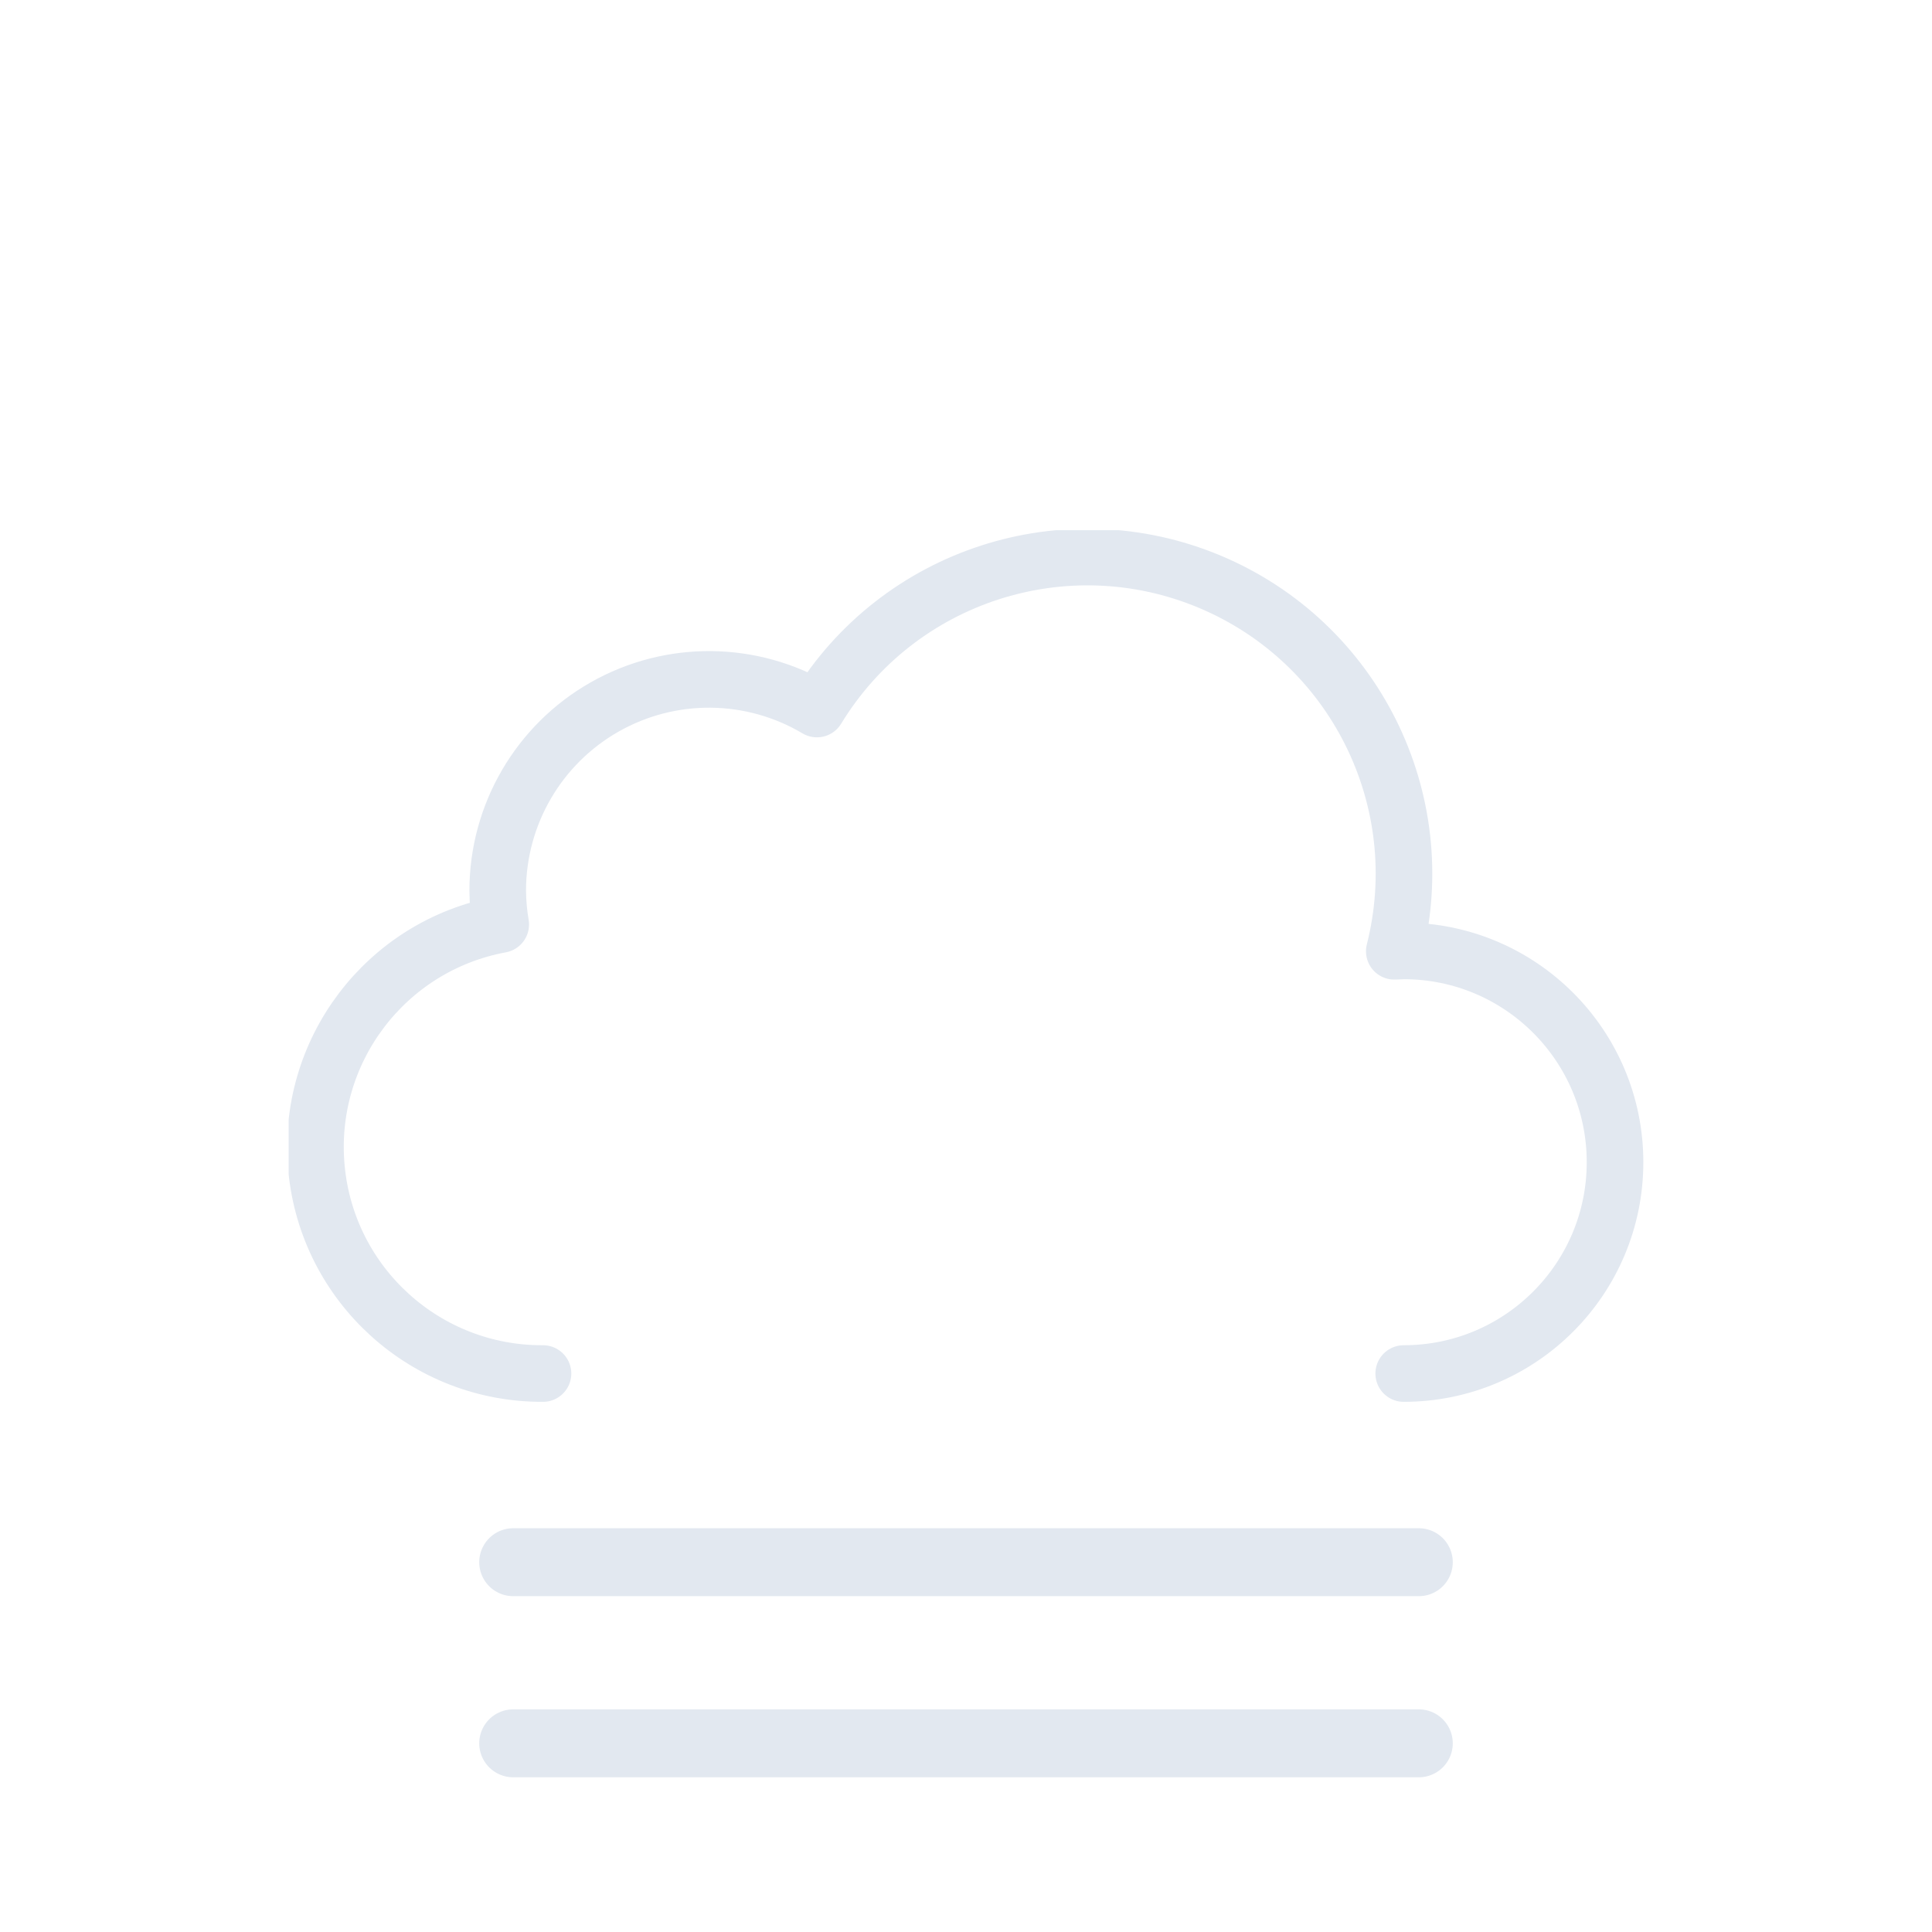
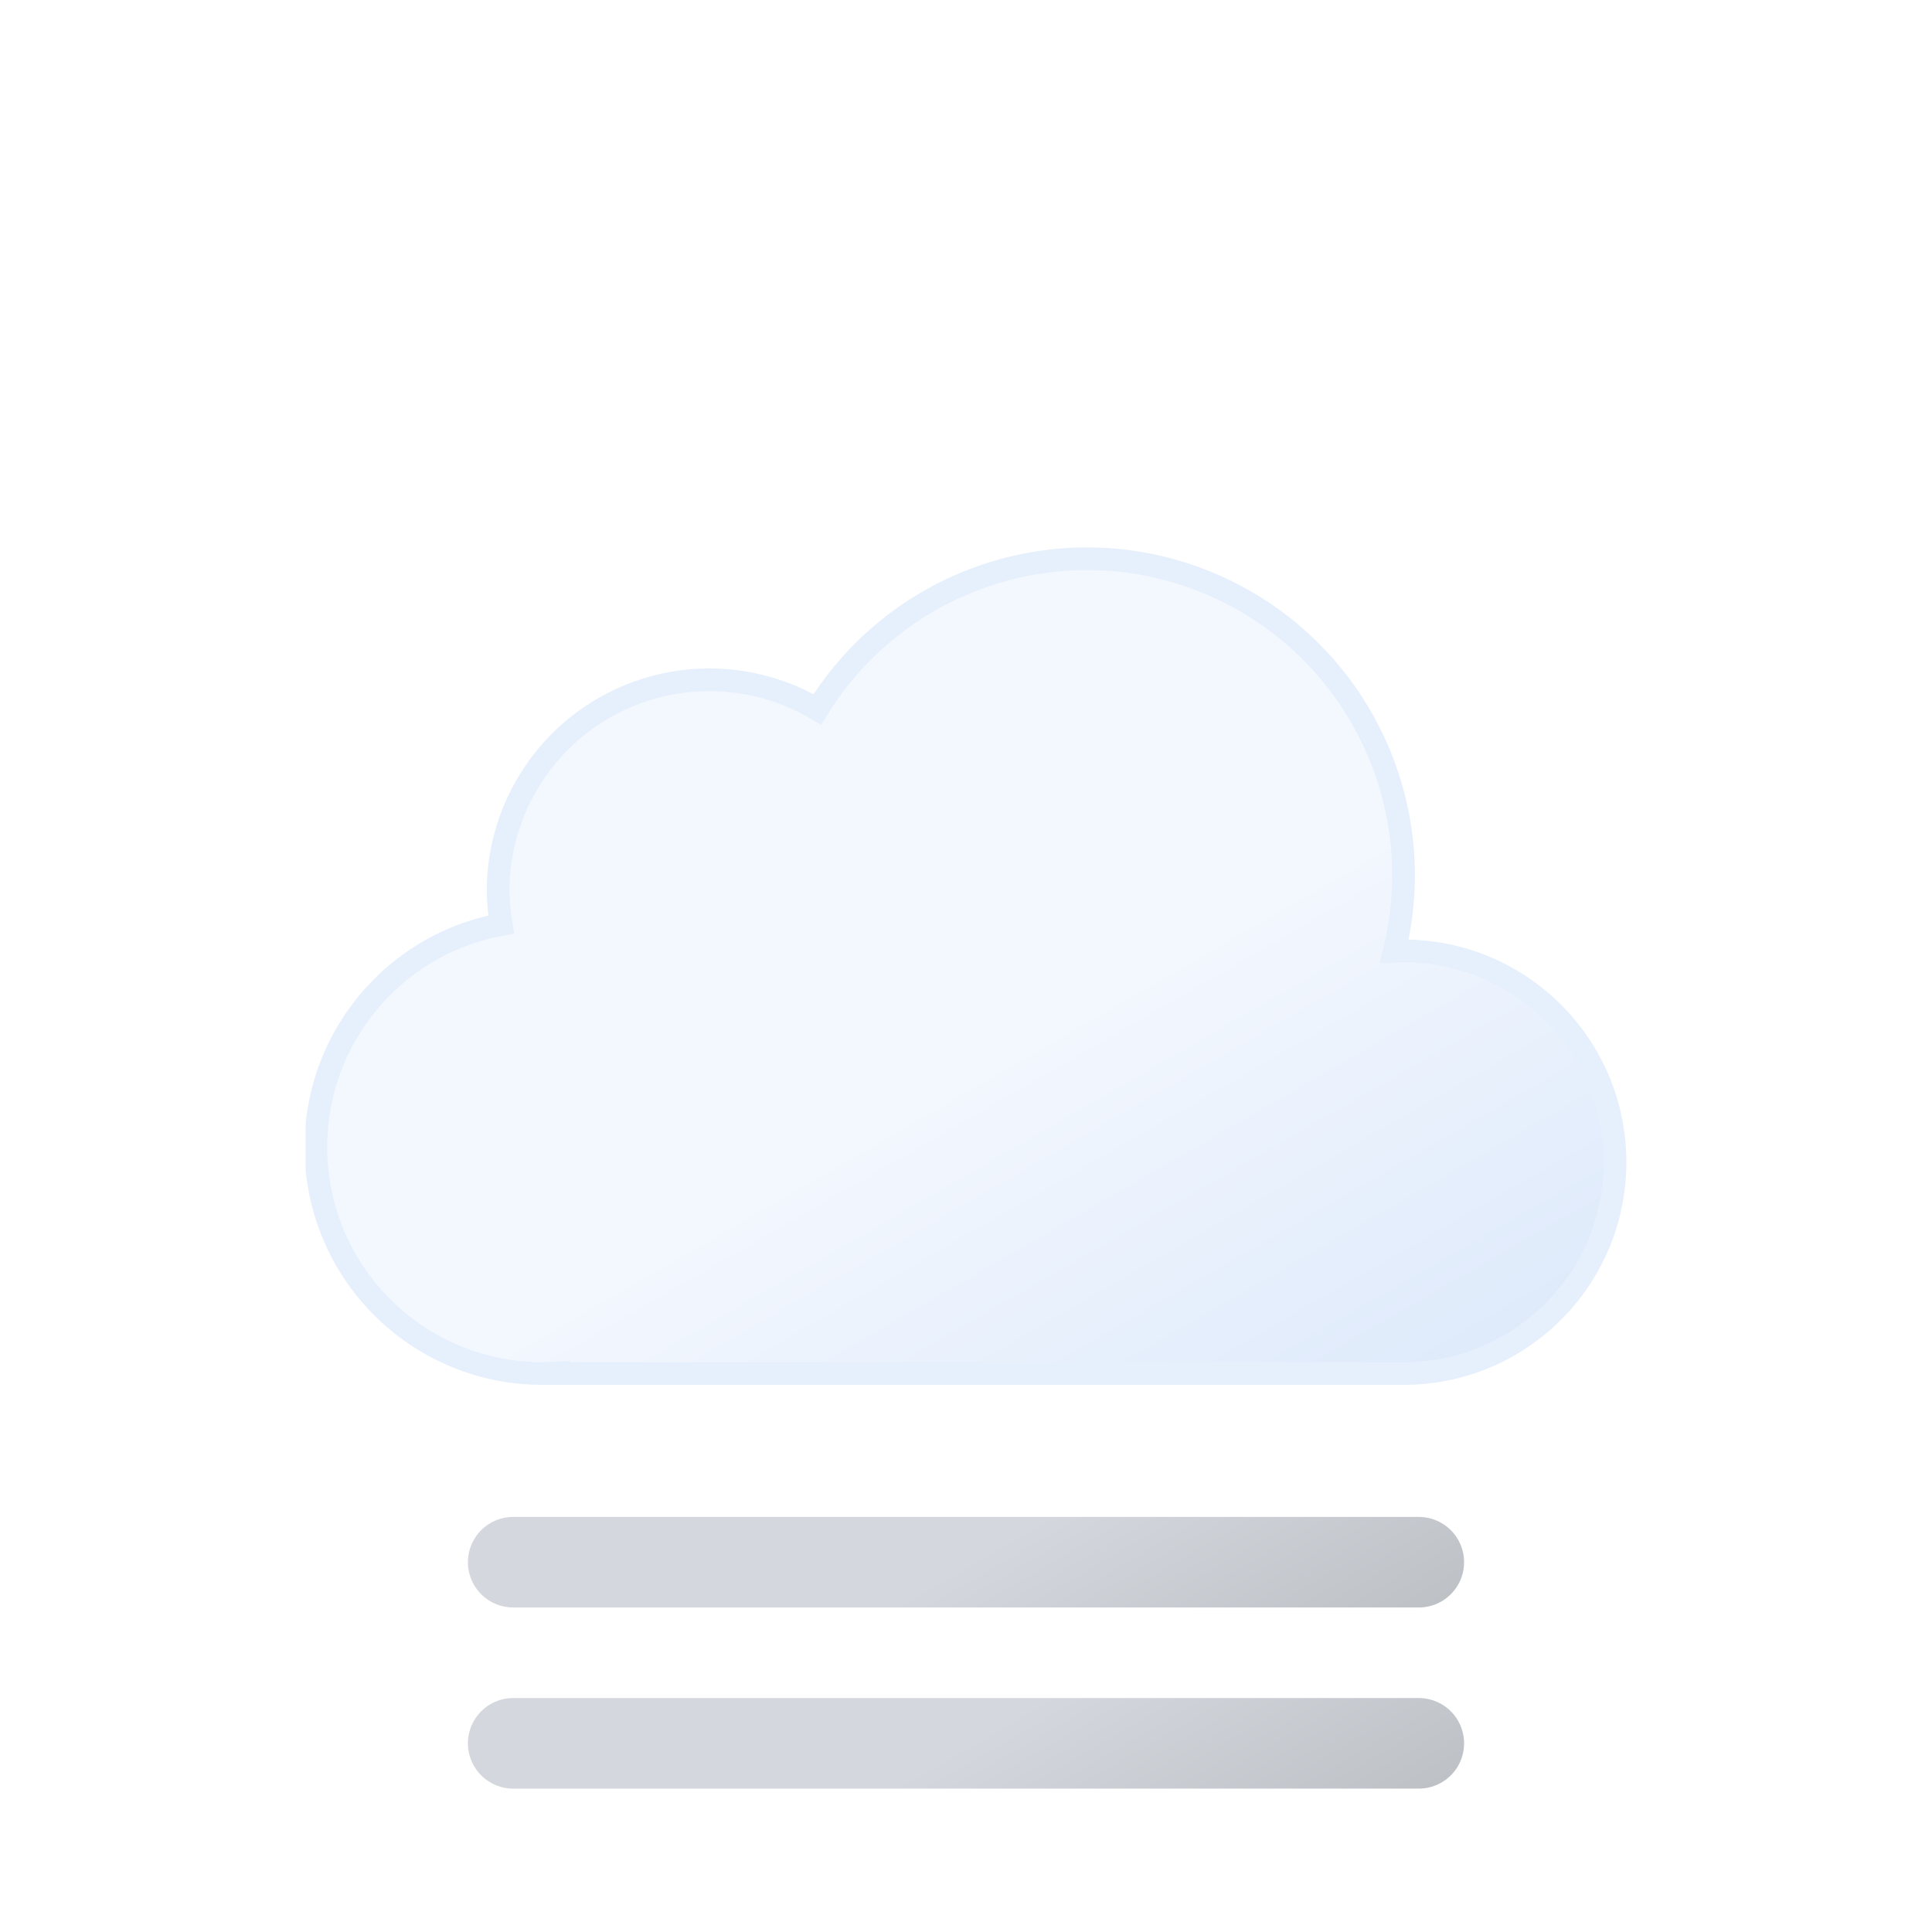
- <svg xmlns="http://www.w3.org/2000/svg" width="1em" height="1em" viewBox="0 0 512 512">
+ <svg xmlns="http://www.w3.org/2000/svg" width="100%" height="100%" viewBox="0 0 512 512">
  <defs>
-     <symbol id="SVGLlWB2cAN" viewBox="0 0 359 231">
-       <path fill="none" stroke="#e2e8f0" stroke-linecap="round" stroke-linejoin="round" stroke-width="15" d="M295.5 223.5a56 56 0 0 0 0-112l-2.5.1a83.9 83.9 0 0 0-153-64.2a56 56 0 0 0-84.6 48.1a56.6 56.6 0 0 0 .8 9a60 60 0 0 0 11.2 119" />
+     <linearGradient id="SVGMeEfudbH" x1="99.5" x2="232.6" y1="30.7" y2="261.4" gradientUnits="userSpaceOnUse">
+       <stop offset="0" stop-color="#f3f7fe" />
+       <stop offset=".5" stop-color="#f3f7fe" />
+       <stop offset="1" stop-color="#deeafb" />
+     </linearGradient>
+     <linearGradient id="SVGfYL9ge7l" x1="96" x2="168" y1="-2.4" y2="122.3" gradientUnits="userSpaceOnUse">
+       <stop offset="0" stop-color="#d4d7dd" />
+       <stop offset=".5" stop-color="#d4d7dd" />
+       <stop offset="1" stop-color="#bec1c6" />
+     </linearGradient>
+     <linearGradient id="SVGE7Tzucao" x2="168" y1="-50.4" y2="74.3" href="#SVGfYL9ge7l" />
+     <symbol id="SVGMnBDAb4I" viewBox="0 0 350 222">
+       <path fill="url(#SVGMeEfudbH)" stroke="#e6effc" stroke-miterlimit="10" stroke-width="6" d="m291 107l-2.5.1A83.9 83.9 0 0 0 135.6 43A56 56 0 0 0 51 91a56.6 56.6 0 0 0 .8 9A60 60 0 0 0 63 219l4-.2v.2h224a56 56 0 0 0 0-112Z" />
    </symbol>
-     <symbol id="SVGHcBoxeJL" viewBox="0 0 258 66">
-       <path fill="none" stroke="#e2e8f0" stroke-linecap="round" stroke-miterlimit="10" stroke-width="18" d="M9 57h240">
-         <animateTransform additive="sum" attributeName="transform" dur="6s" repeatCount="indefinite" type="translate" values="-24 0; 24 0; -24 0" />
-       </path>
-       <path fill="none" stroke="#e2e8f0" stroke-linecap="round" stroke-miterlimit="10" stroke-width="18" d="M9 9h240">
-         <animateTransform additive="sum" attributeName="transform" dur="6s" repeatCount="indefinite" type="translate" values="24 0; -24 0; 24 0" />
-       </path>
+     <symbol id="SVGeMndHdqM" viewBox="0 0 264 72">
+       <path fill="none" stroke="url(#SVGfYL9ge7l)" stroke-linecap="round" stroke-miterlimit="10" stroke-width="24" d="M12 60h240" />
+       <path fill="none" stroke="url(#SVGE7Tzucao)" stroke-linecap="round" stroke-miterlimit="10" stroke-width="24" d="M12 12h240" />
    </symbol>
  </defs>
-   <use width="359" height="231" href="#SVGLlWB2cAN" transform="translate(76.5 140.5)" />
-   <use width="258" height="66" href="#SVGHcBoxeJL" transform="translate(127 405)" />
+   <use width="350" height="222" href="#SVGMnBDAb4I" transform="translate(81 145)" />
+   <use width="264" height="72" href="#SVGeMndHdqM" transform="translate(124 402)" />
</svg>
